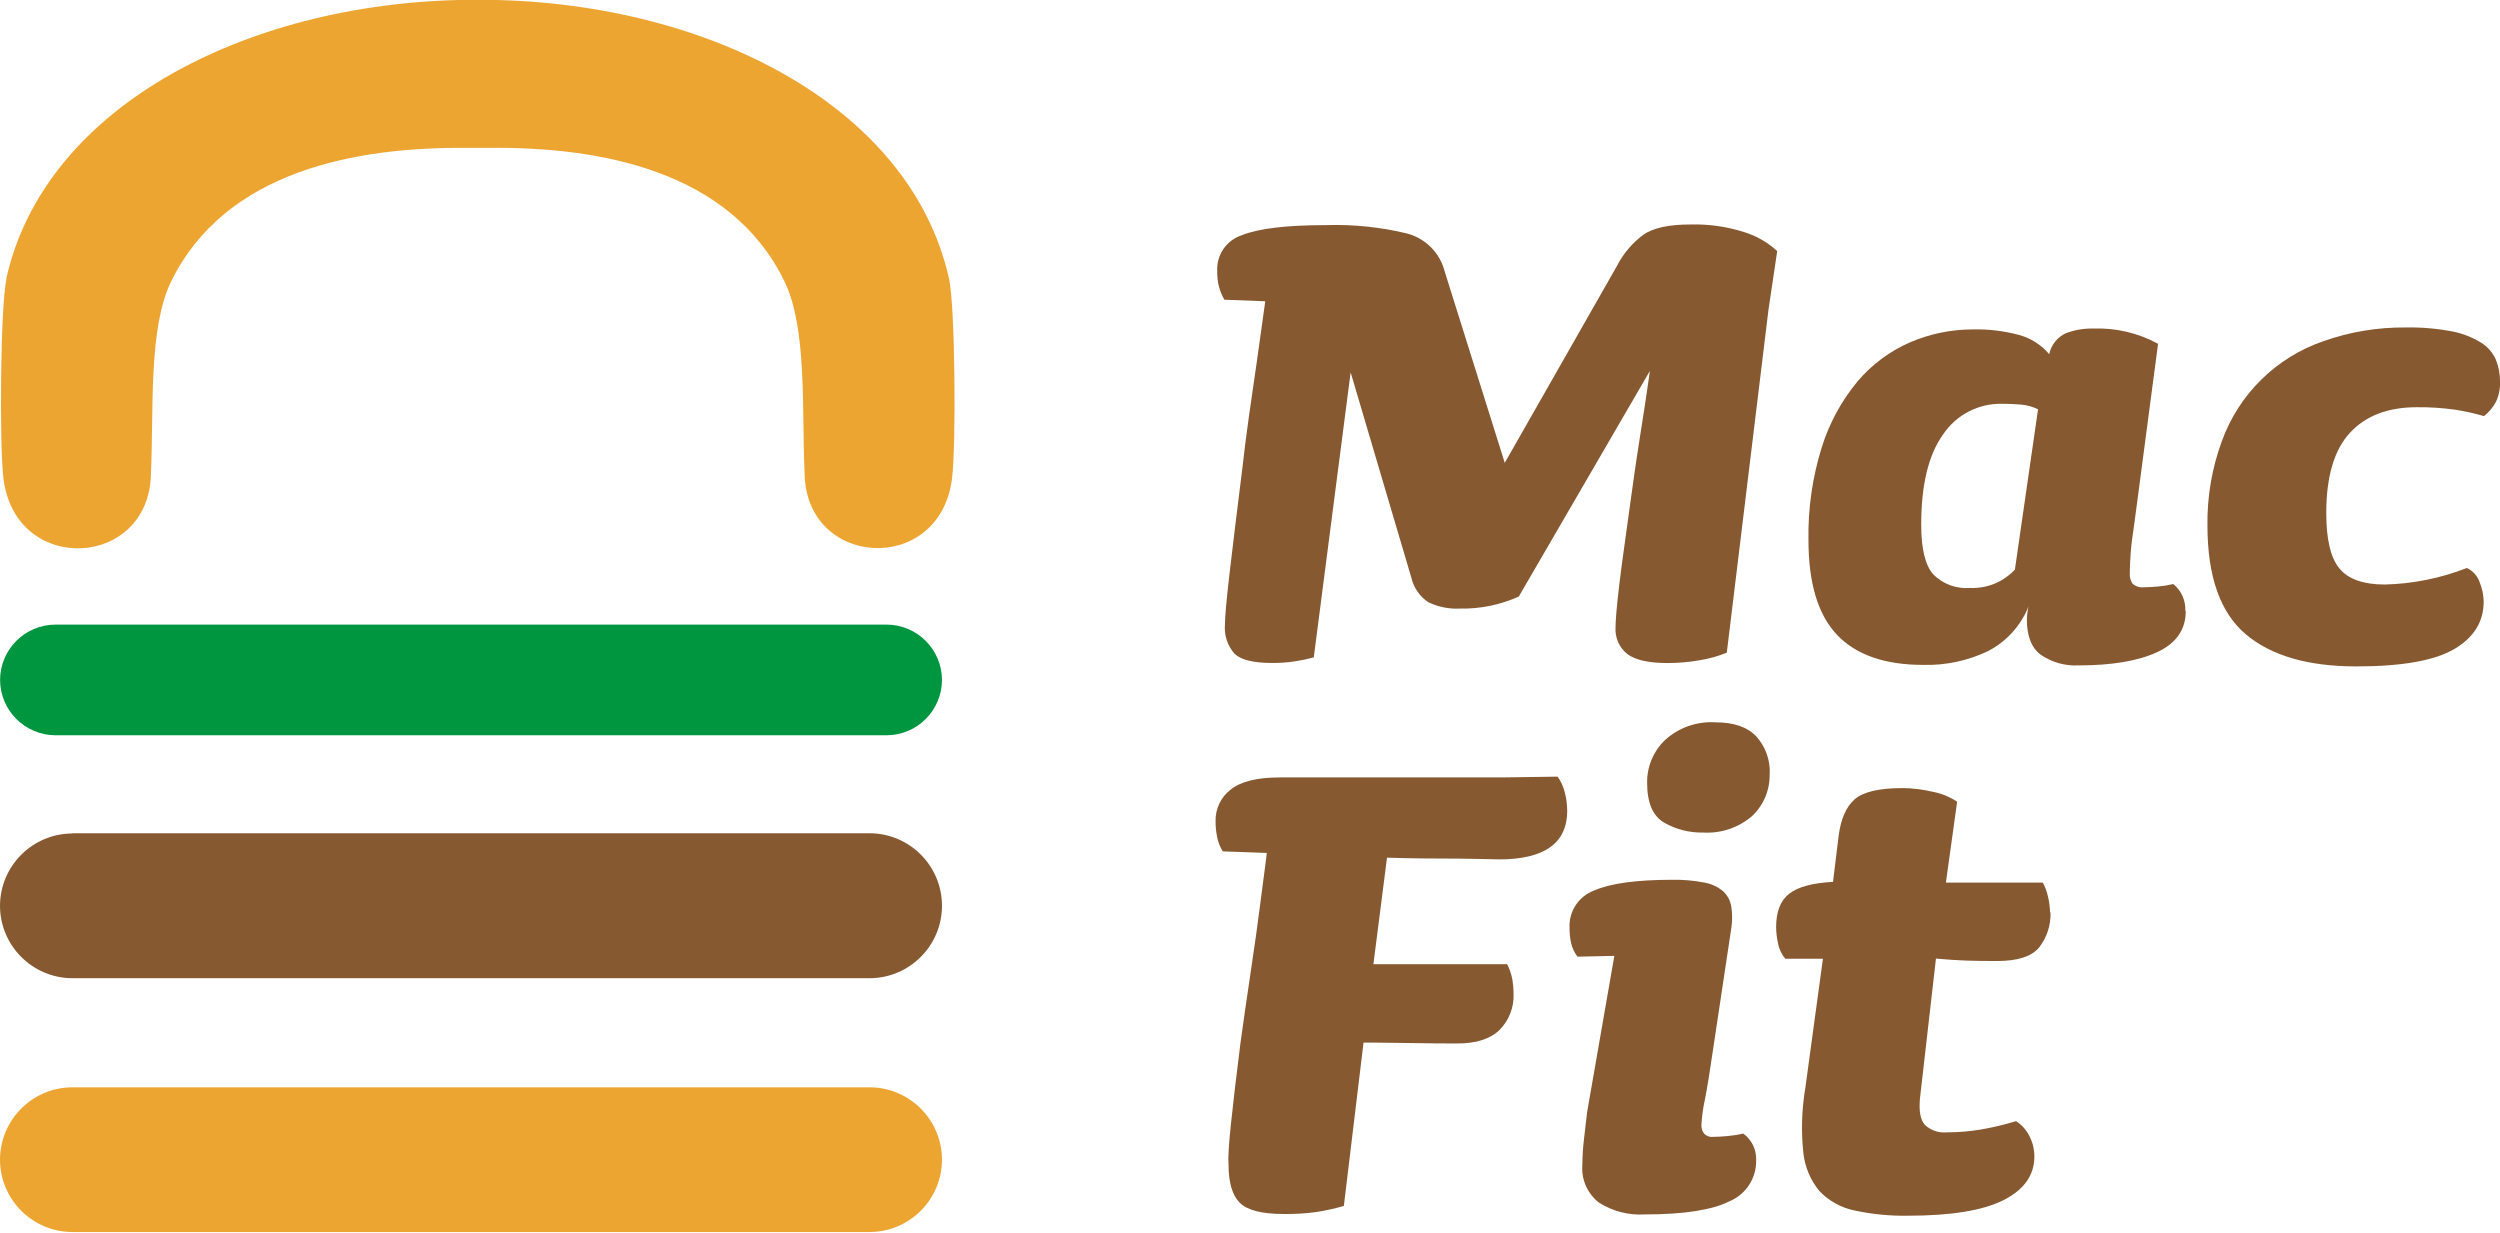
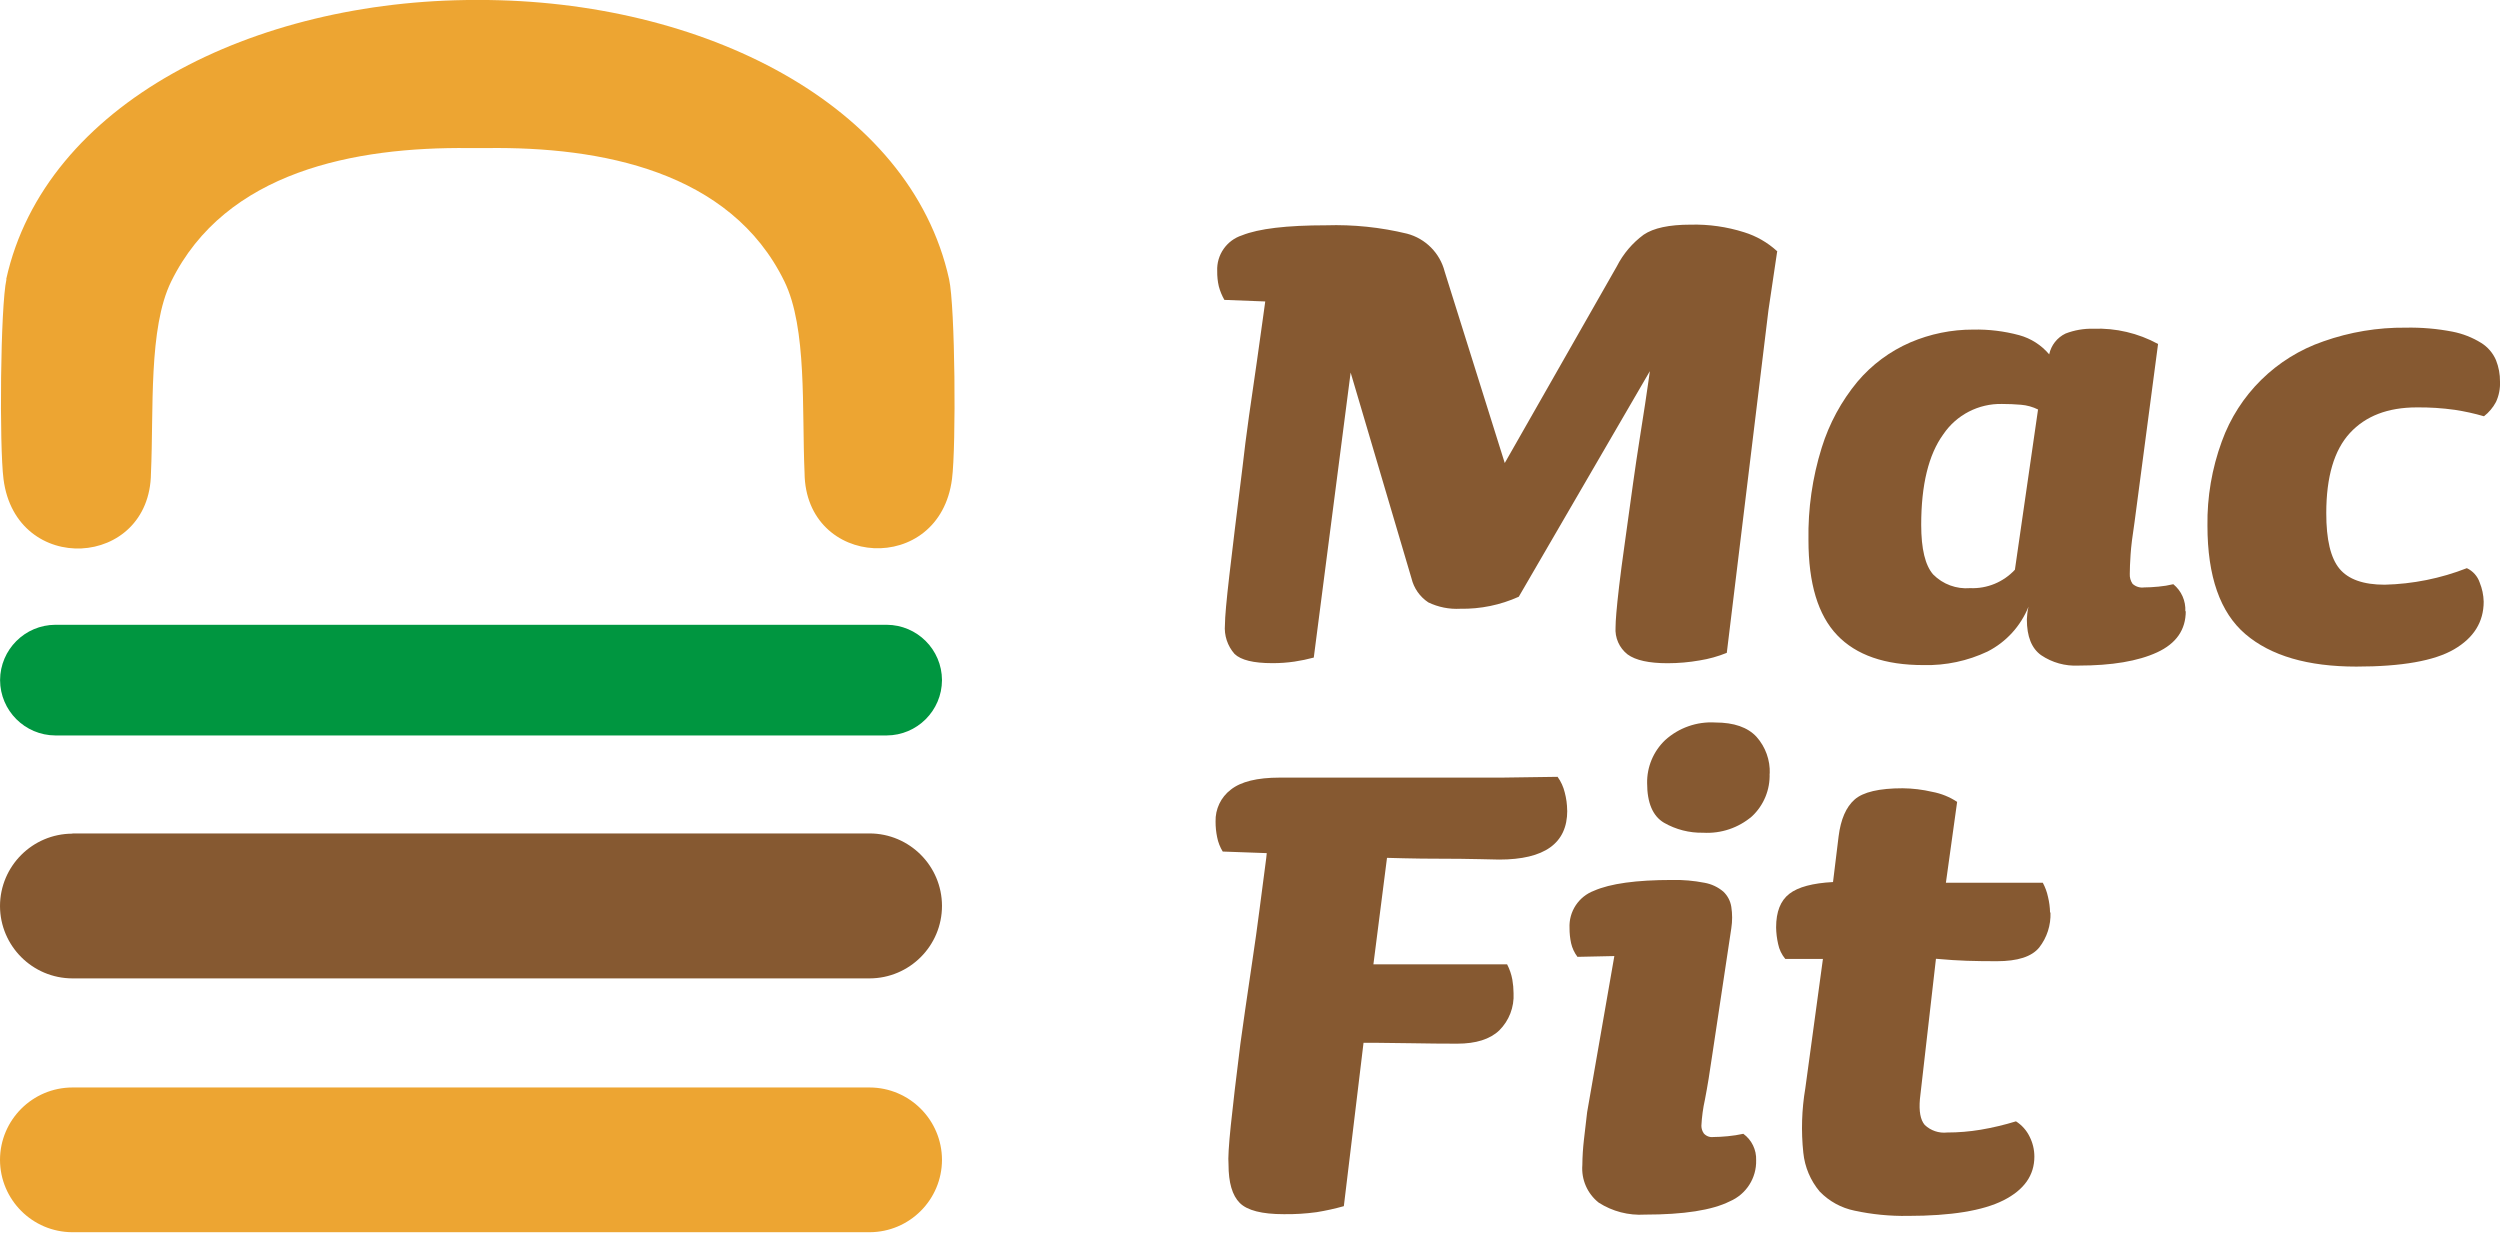
- <svg xmlns="http://www.w3.org/2000/svg" id="Слой_1" data-name="Слой 1" viewBox="0 0 349.26 172.12">
+ <svg xmlns="http://www.w3.org/2000/svg" viewBox="0 0 349.26 172.12" width="71" height="35">
  <defs>
    <style>.cls-1,.cls-4{fill:#865931;}.cls-2{fill:#eda532;}.cls-2,.cls-3,.cls-4{fill-rule:evenodd;}.cls-3{fill:#009640;}</style>
  </defs>
  <path class="cls-1" d="M378.76,425.39a12.09,12.09,0,0,0-4.59-2.63,22.8,22.8,0,0,0-7.49-1.06q-4.47,0-6.54,1.4a12.54,12.54,0,0,0-3.75,4.42L340.73,455l-8.39-26.73a7.37,7.37,0,0,0-5.26-5.31,42.29,42.29,0,0,0-11.3-1.17q-8.28,0-11.75,1.4a5,5,0,0,0-3.47,5,8.84,8.84,0,0,0,.22,2.12,7.91,7.91,0,0,0,.78,1.9l5.71,0.22-0.34,2.46q-0.34,2.46-.84,6T305,448.44q-0.56,4-.89,7-1.23,9.84-1.85,15.21t-0.62,6.94a5.44,5.44,0,0,0,1.34,4.08q1.34,1.29,5.26,1.29a20.62,20.62,0,0,0,3.13-.22,24.26,24.26,0,0,0,2.68-.56l5.15-39.82,8.5,28.75a5.59,5.59,0,0,0,2.35,3.36,9.13,9.13,0,0,0,4.47.89,19,19,0,0,0,8.17-1.68L361,442.17l-0.17,1.23q-0.17,1.23-.5,3.41t-0.78,5q-0.45,2.85-.89,6-0.67,4.92-1.17,8.45t-0.78,5.93q-0.28,2.4-.39,3.75t-0.11,2a4.4,4.4,0,0,0,1.68,3.8q1.68,1.23,5.59,1.23a25.94,25.94,0,0,0,4.47-.39,17.31,17.31,0,0,0,3.8-1.06l5.82-47.88,1.23-8.28h0Z" transform="translate(-130.51 -390.34)" />
  <path class="cls-1" d="M435.81,475.73a4.59,4.59,0,0,0-1.68-3.8,14.11,14.11,0,0,1-2.07.34q-1.17.11-2,.11a2,2,0,0,1-1.62-.5,2.23,2.23,0,0,1-.39-1.4q0-1,.11-2.68t0.56-4.59L432,438.37a17.52,17.52,0,0,0-9.06-2.13,10.07,10.07,0,0,0-3.86.67,4.18,4.18,0,0,0-2.29,2.91,8.37,8.37,0,0,0-4.19-2.68,22.8,22.8,0,0,0-6.43-.78,22.15,22.15,0,0,0-8.78,1.79,20.13,20.13,0,0,0-7.38,5.48,27,27,0,0,0-5,9.23,40.9,40.9,0,0,0-1.85,12.92q0,9.06,4,13.26t12.08,4.19a19.79,19.79,0,0,0,8.95-1.9,12.09,12.09,0,0,0,5.71-6.26,7.07,7.07,0,0,0-.17,1q-0.06.56-.06,0.78,0,3.58,2,5a8.52,8.52,0,0,0,5.2,1.45q7,0,11-1.85t4-5.76h0Zm-20.58-28.19L412,469.91a8.07,8.07,0,0,1-6.26,2.57,6.51,6.51,0,0,1-5.15-1.9q-1.68-1.9-1.68-6.94,0-8.39,3.08-12.64a9.65,9.65,0,0,1,8.22-4.25q1.34,0,2.63.11a6.6,6.6,0,0,1,2.41.67h0Z" transform="translate(-130.51 -390.34)" />
  <path class="cls-1" d="M479.77,443.63a7.9,7.9,0,0,0-.56-3,5.27,5.27,0,0,0-2.07-2.41,11.94,11.94,0,0,0-4-1.57,31.15,31.15,0,0,0-6.54-.56A33.46,33.46,0,0,0,455.11,438a23.06,23.06,0,0,0-14.21,14,32.87,32.87,0,0,0-2,11.75q0,10.63,5.31,15.16t15.49,4.53q9.51,0,13.65-2.41t4.14-6.66a7.53,7.53,0,0,0-.56-2.68,3.44,3.44,0,0,0-1.79-2A33.72,33.72,0,0,1,463.66,472q-4.47,0-6.32-2.24T455.5,462q0-7.61,3.3-11.19t9.34-3.58a35.69,35.69,0,0,1,5.31.34,31.44,31.44,0,0,1,4.08.9,6.27,6.27,0,0,0,1.68-2,6.15,6.15,0,0,0,.56-2.85h0Z" transform="translate(-130.51 -390.34)" />
  <path class="cls-1" d="M349.45,503.54a10,10,0,0,0-.34-2.52,6.2,6.2,0,0,0-1-2.18l-7.83.11h-31q-4.7,0-6.82,1.68a5.41,5.41,0,0,0-2.13,4.47,10.56,10.56,0,0,0,.22,2.18,6,6,0,0,0,.78,2l6.15,0.22q0,0.22-.28,2.29t-0.73,5.59q-0.45,3.52-1,7.16t-1,6.82q-0.45,3.19-.67,4.75-0.9,7.16-1.34,11.41T302.14,553q0,3.8,1.57,5.37t6.15,1.57a30.69,30.69,0,0,0,4.59-.28,33.75,33.75,0,0,0,3.8-.84L321,536h1.9q1.68,0,4.87.06t6.32,0.06q3.92,0,5.87-1.85a6.8,6.8,0,0,0,2-5.2,11.59,11.59,0,0,0-.17-1.9,7.58,7.58,0,0,0-.73-2.13H322.38l1.9-14.88,2.35,0.06q2.35,0.06,5.15.06t5.43,0.06l2.74,0.06q9.51,0,9.51-6.82h0Z" transform="translate(-130.51 -390.34)" />
  <path class="cls-1" d="M377.75,498.4a7.32,7.32,0,0,0-1.85-5.15q-1.85-2-5.76-2a9.57,9.57,0,0,0-7,2.46,8.12,8.12,0,0,0-2.52,6q0,4.14,2.35,5.54a10.51,10.51,0,0,0,5.48,1.4,9.62,9.62,0,0,0,6.82-2.29,7.8,7.8,0,0,0,2.46-6h0Zm-1.9,54a4.36,4.36,0,0,0-1.79-3.69,17.9,17.9,0,0,1-2.18.34q-1.17.11-2,.11a1.51,1.51,0,0,1-1.34-.5,1.89,1.89,0,0,1-.34-1.06,22,22,0,0,1,.5-3.69q0.5-2.57,1.06-6.49L372.38,520a9.83,9.83,0,0,0,0-3,3.7,3.7,0,0,0-1.12-2.13,5.58,5.58,0,0,0-2.63-1.23,21.26,21.26,0,0,0-4.53-.39q-7.49,0-10.91,1.51a5.28,5.28,0,0,0-3.41,5.2,9.78,9.78,0,0,0,.22,2.13,4.94,4.94,0,0,0,.89,1.9l5.15-.11-3.8,21.81q-0.22,1.79-.45,3.86a33.6,33.6,0,0,0-.22,3.52,6.08,6.08,0,0,0,2.29,5.26A10.73,10.73,0,0,0,360.3,560q8.17,0,11.86-1.85a6.07,6.07,0,0,0,3.69-5.76h0Z" transform="translate(-130.51 -390.34)" />
  <path class="cls-1" d="M416.91,517.78a10.1,10.1,0,0,0-.28-2.14,7.53,7.53,0,0,0-.73-2H402.36l1.57-11.3a9.44,9.44,0,0,0-3.47-1.4,18.94,18.94,0,0,0-4.14-.5q-4.92,0-6.71,1.57t-2.24,5.15l-0.78,6.38c-2.83.15-4.87,0.69-6.1,1.64s-1.85,2.5-1.85,4.7a11.22,11.22,0,0,0,.28,2.31,4.71,4.71,0,0,0,1,2.09h5.26l-2.46,18.07a33.08,33.08,0,0,0-.28,9,10,10,0,0,0,2.29,5.43,9.39,9.39,0,0,0,4.87,2.67,32.79,32.79,0,0,0,7.44.73q9.06,0,13.37-2.18t4.31-6.1a6.18,6.18,0,0,0-.67-2.8,5.25,5.25,0,0,0-1.9-2.13,38.89,38.89,0,0,1-4.92,1.17,28.51,28.51,0,0,1-4.7.39,3.92,3.92,0,0,1-3.13-1.06c-0.6-.71-0.82-1.9-0.67-3.62l2.24-19.59q2.46,0.22,4.31.28t4.19,0.06c2.91,0,4.88-.63,5.93-1.92a7.47,7.47,0,0,0,1.57-4.87h0Z" transform="translate(-130.51 -390.34)" />
  <path class="cls-2" d="M131.41,429.34c-0.85,3.82-1,23.29-.41,27.91,1.73,13.58,20.47,12.52,20.6-.83,0.4-8.88-.37-20.25,2.82-26.77C162,414.22,180.13,410.83,196,411l1.28,0,1.28,0c15.83-.2,34,3.19,41.53,18.62,3.19,6.51,2.43,17.89,2.82,26.77,0.13,13.34,18.87,14.41,20.6.83,0.59-4.62.44-24.09-.41-27.91-5.43-24.53-34.57-39-65.62-39H197c-31.05,0-60.19,14.47-65.62,39h0Z" transform="translate(-130.51 -390.34)" />
  <path class="cls-3" d="M138.25,477.6H254.38a7.76,7.76,0,0,1,7.73,7.73h0a7.76,7.76,0,0,1-7.73,7.73H138.25a7.76,7.76,0,0,1-7.73-7.73h0a7.76,7.76,0,0,1,7.73-7.73h0Z" transform="translate(-130.51 -390.34)" />
  <path class="cls-4" d="M140.62,506.75H252a10.14,10.14,0,0,1,10.11,10.11h0A10.14,10.14,0,0,1,252,527H140.62a10.14,10.14,0,0,1-10.11-10.11h0a10.14,10.14,0,0,1,10.11-10.11h0Z" transform="translate(-130.51 -390.34)" />
  <path class="cls-2" d="M140.62,542.24H252a10.14,10.14,0,0,1,10.11,10.11h0A10.14,10.14,0,0,1,252,562.46H140.62a10.14,10.14,0,0,1-10.11-10.11h0a10.14,10.14,0,0,1,10.11-10.11h0Z" transform="translate(-130.51 -390.34)" />
</svg>
